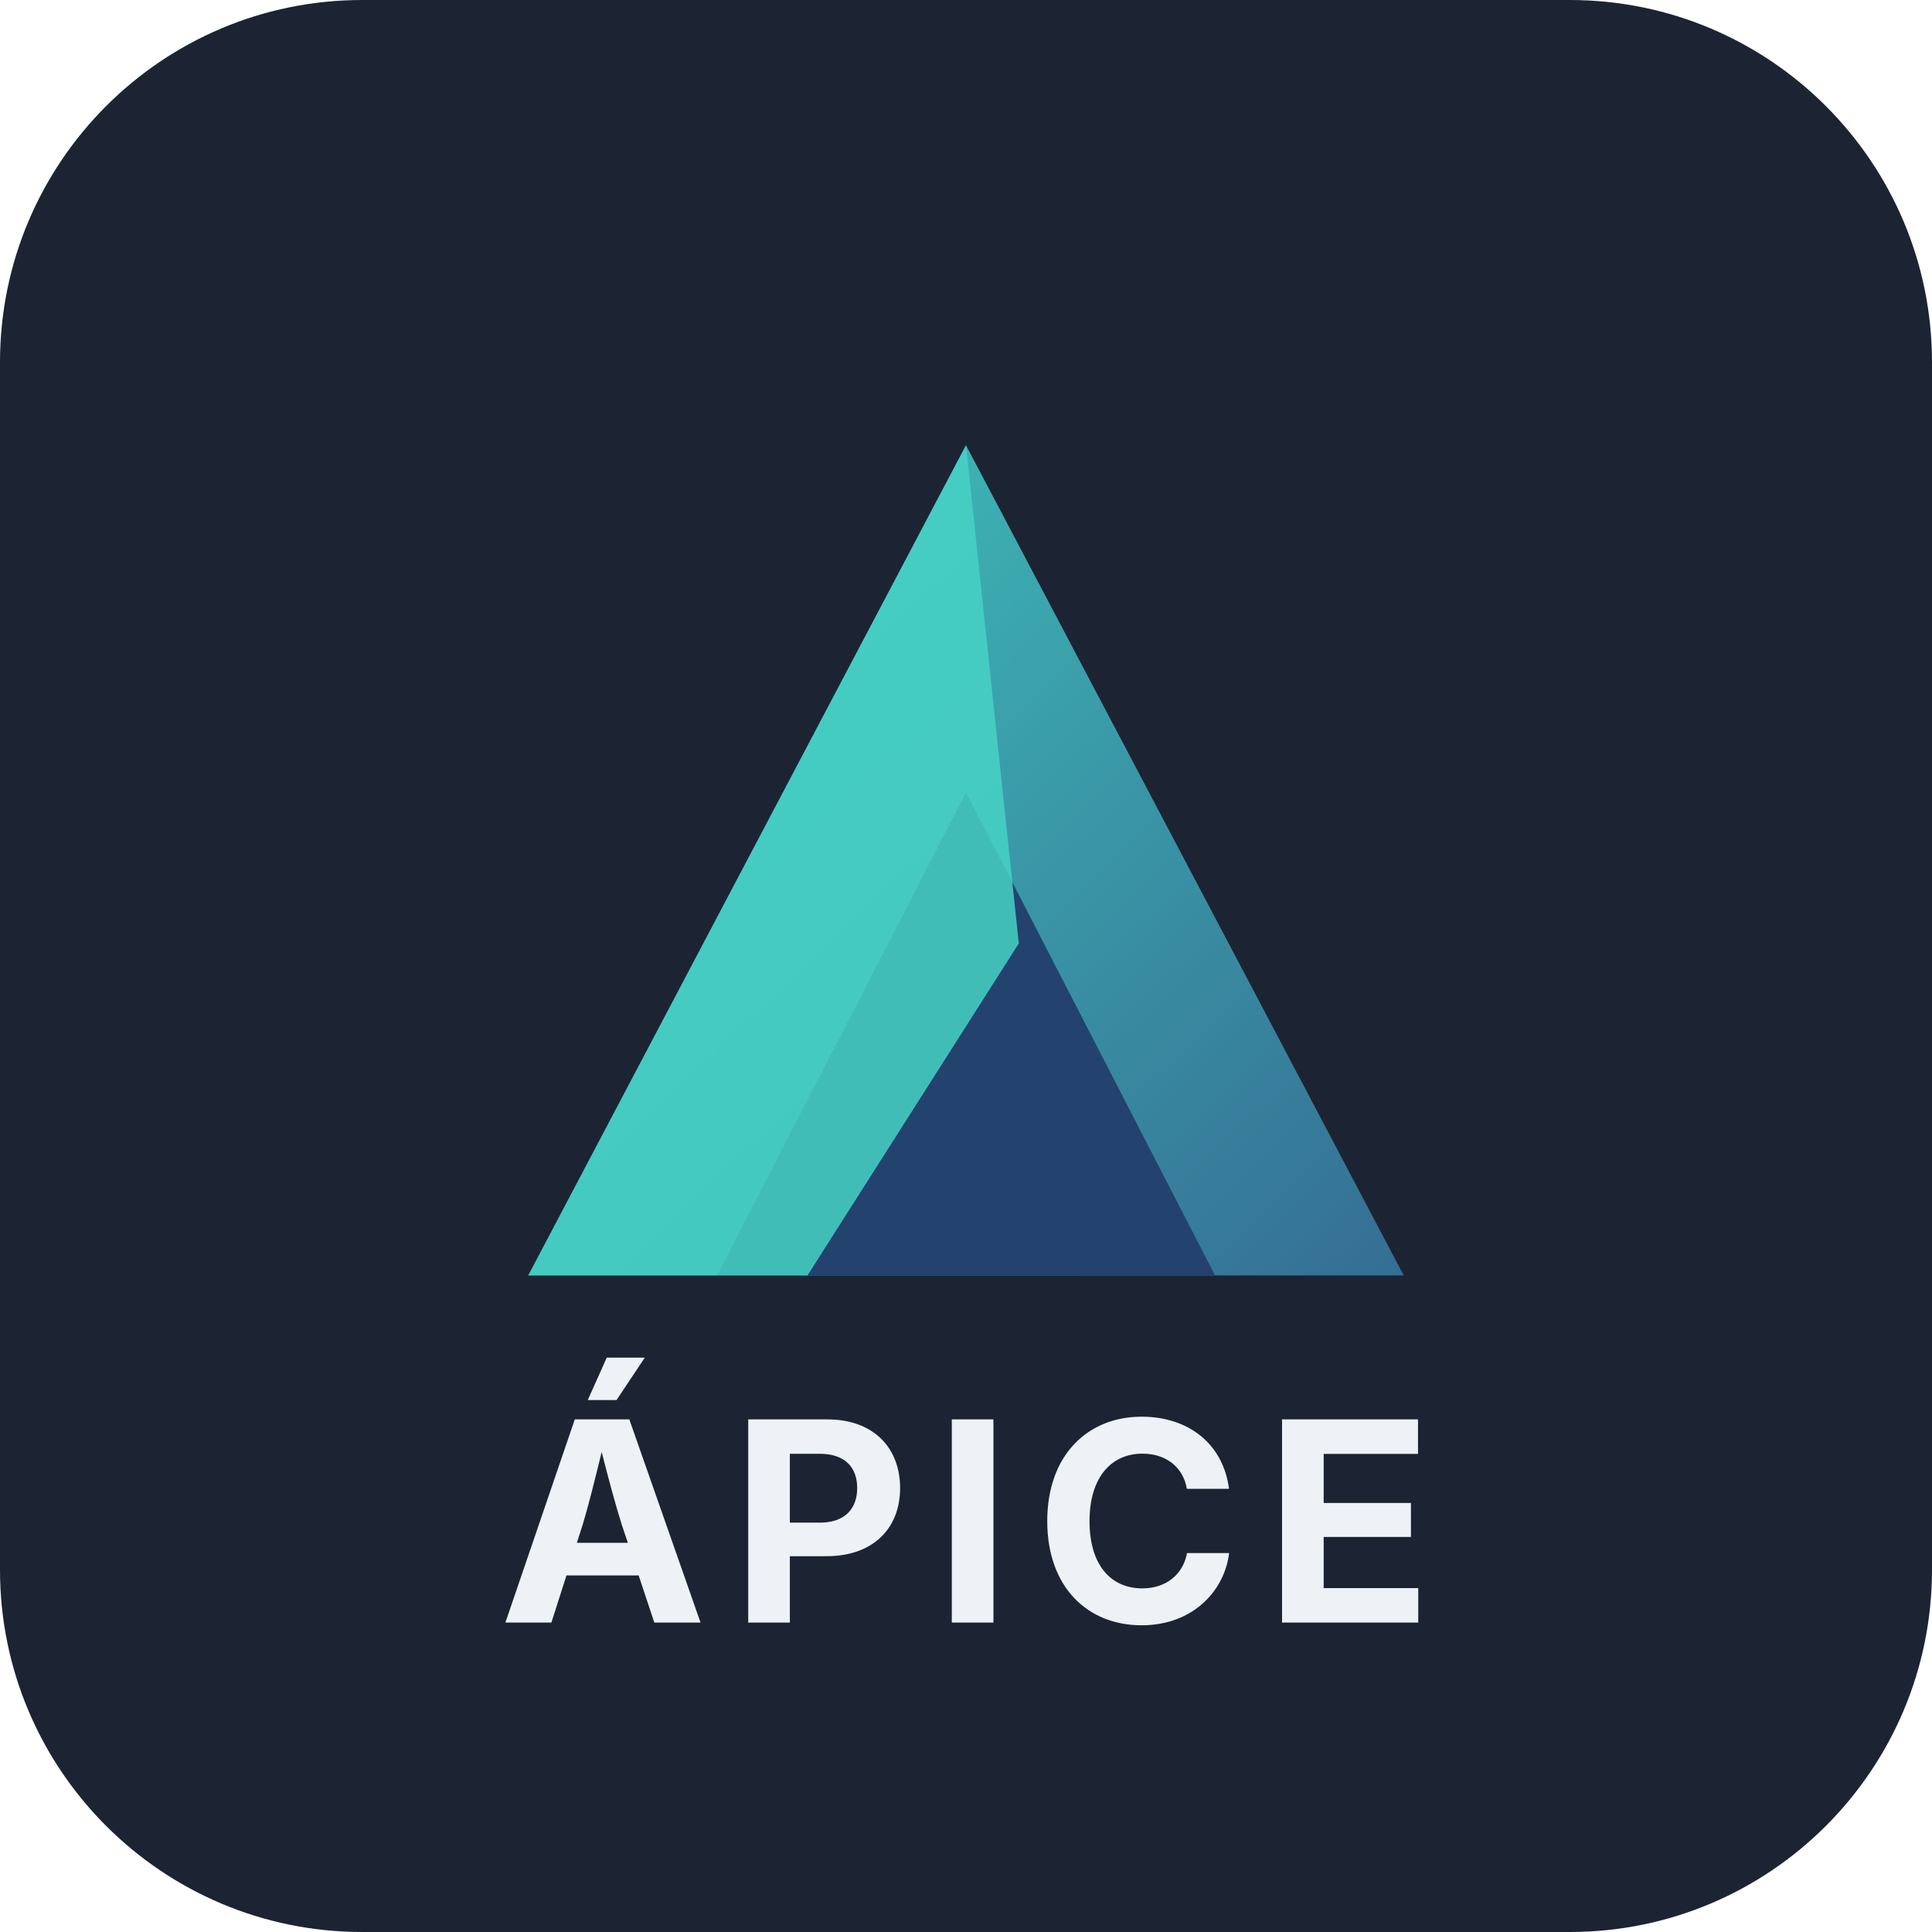
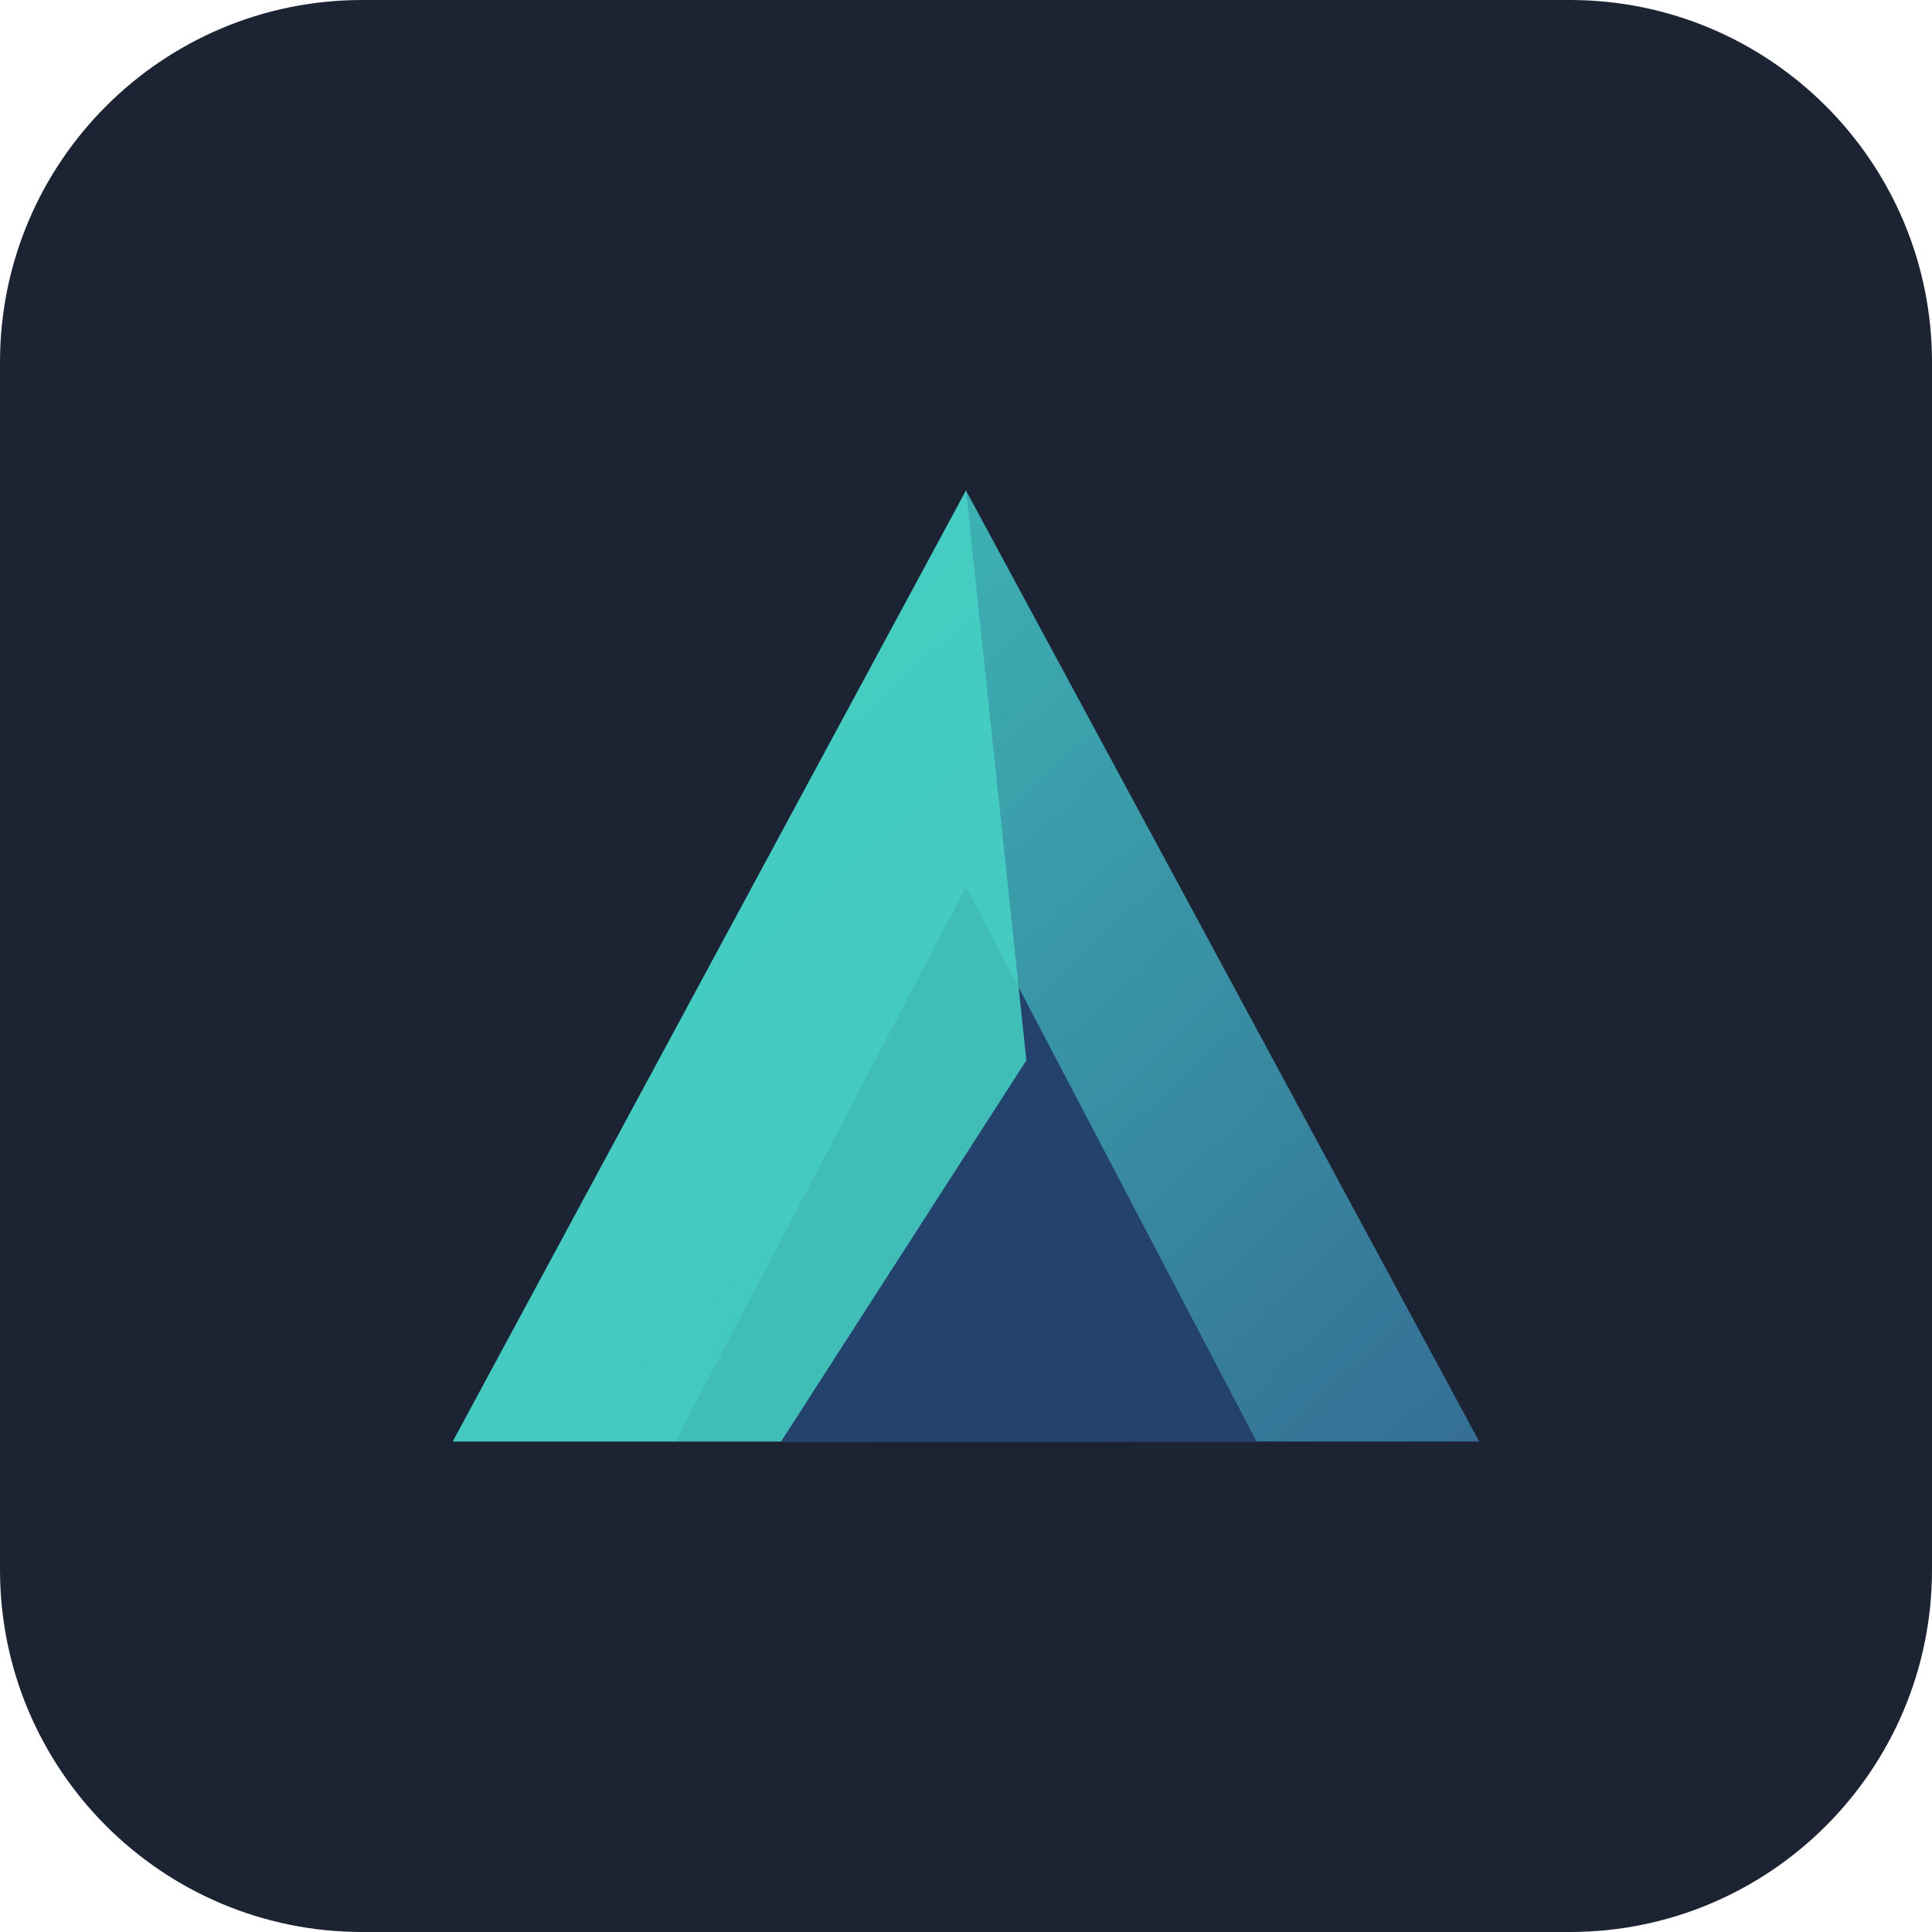
<svg xmlns="http://www.w3.org/2000/svg" viewBox="0 0 512 512" role="img" aria-label="ÁPICE">
  <defs>
    <linearGradient id="apg" x1="0" y1="0" x2="1" y2="1">
      <stop offset="0" stop-color="#3FC8BD" />
      <stop offset="1" stop-color="#356E94" />
    </linearGradient>
  </defs>
  <rect width="512" height="512" rx="96" fill="#1C2433" />
-   <path d="M256 118 L372 338 L140 338 Z" fill="url(#apg)" />
-   <path d="M256 210 L322 338 L190 338 Z" fill="#23436E" />
-   <path d="M256 118 L270 250 L214 338 L140 338 Z" fill="#46D2C6" opacity="0.85" />
-   <text x="256" y="430" text-anchor="middle" font-family="Inter, system-ui, sans-serif" font-size="74" font-weight="700" letter-spacing="6" fill="#ECF2F5">ÁPICE</text>
+   <path d="M256 130 L392 382 L120 382 Z" fill="url(#apg)" />
+   <path d="M256 235 L333 382 L179 382 Z" fill="#23436E" />
+   <path d="M256 130 L272 281 L207 382 L120 382 Z" fill="#46D2C6" opacity="0.85" />
</svg>
